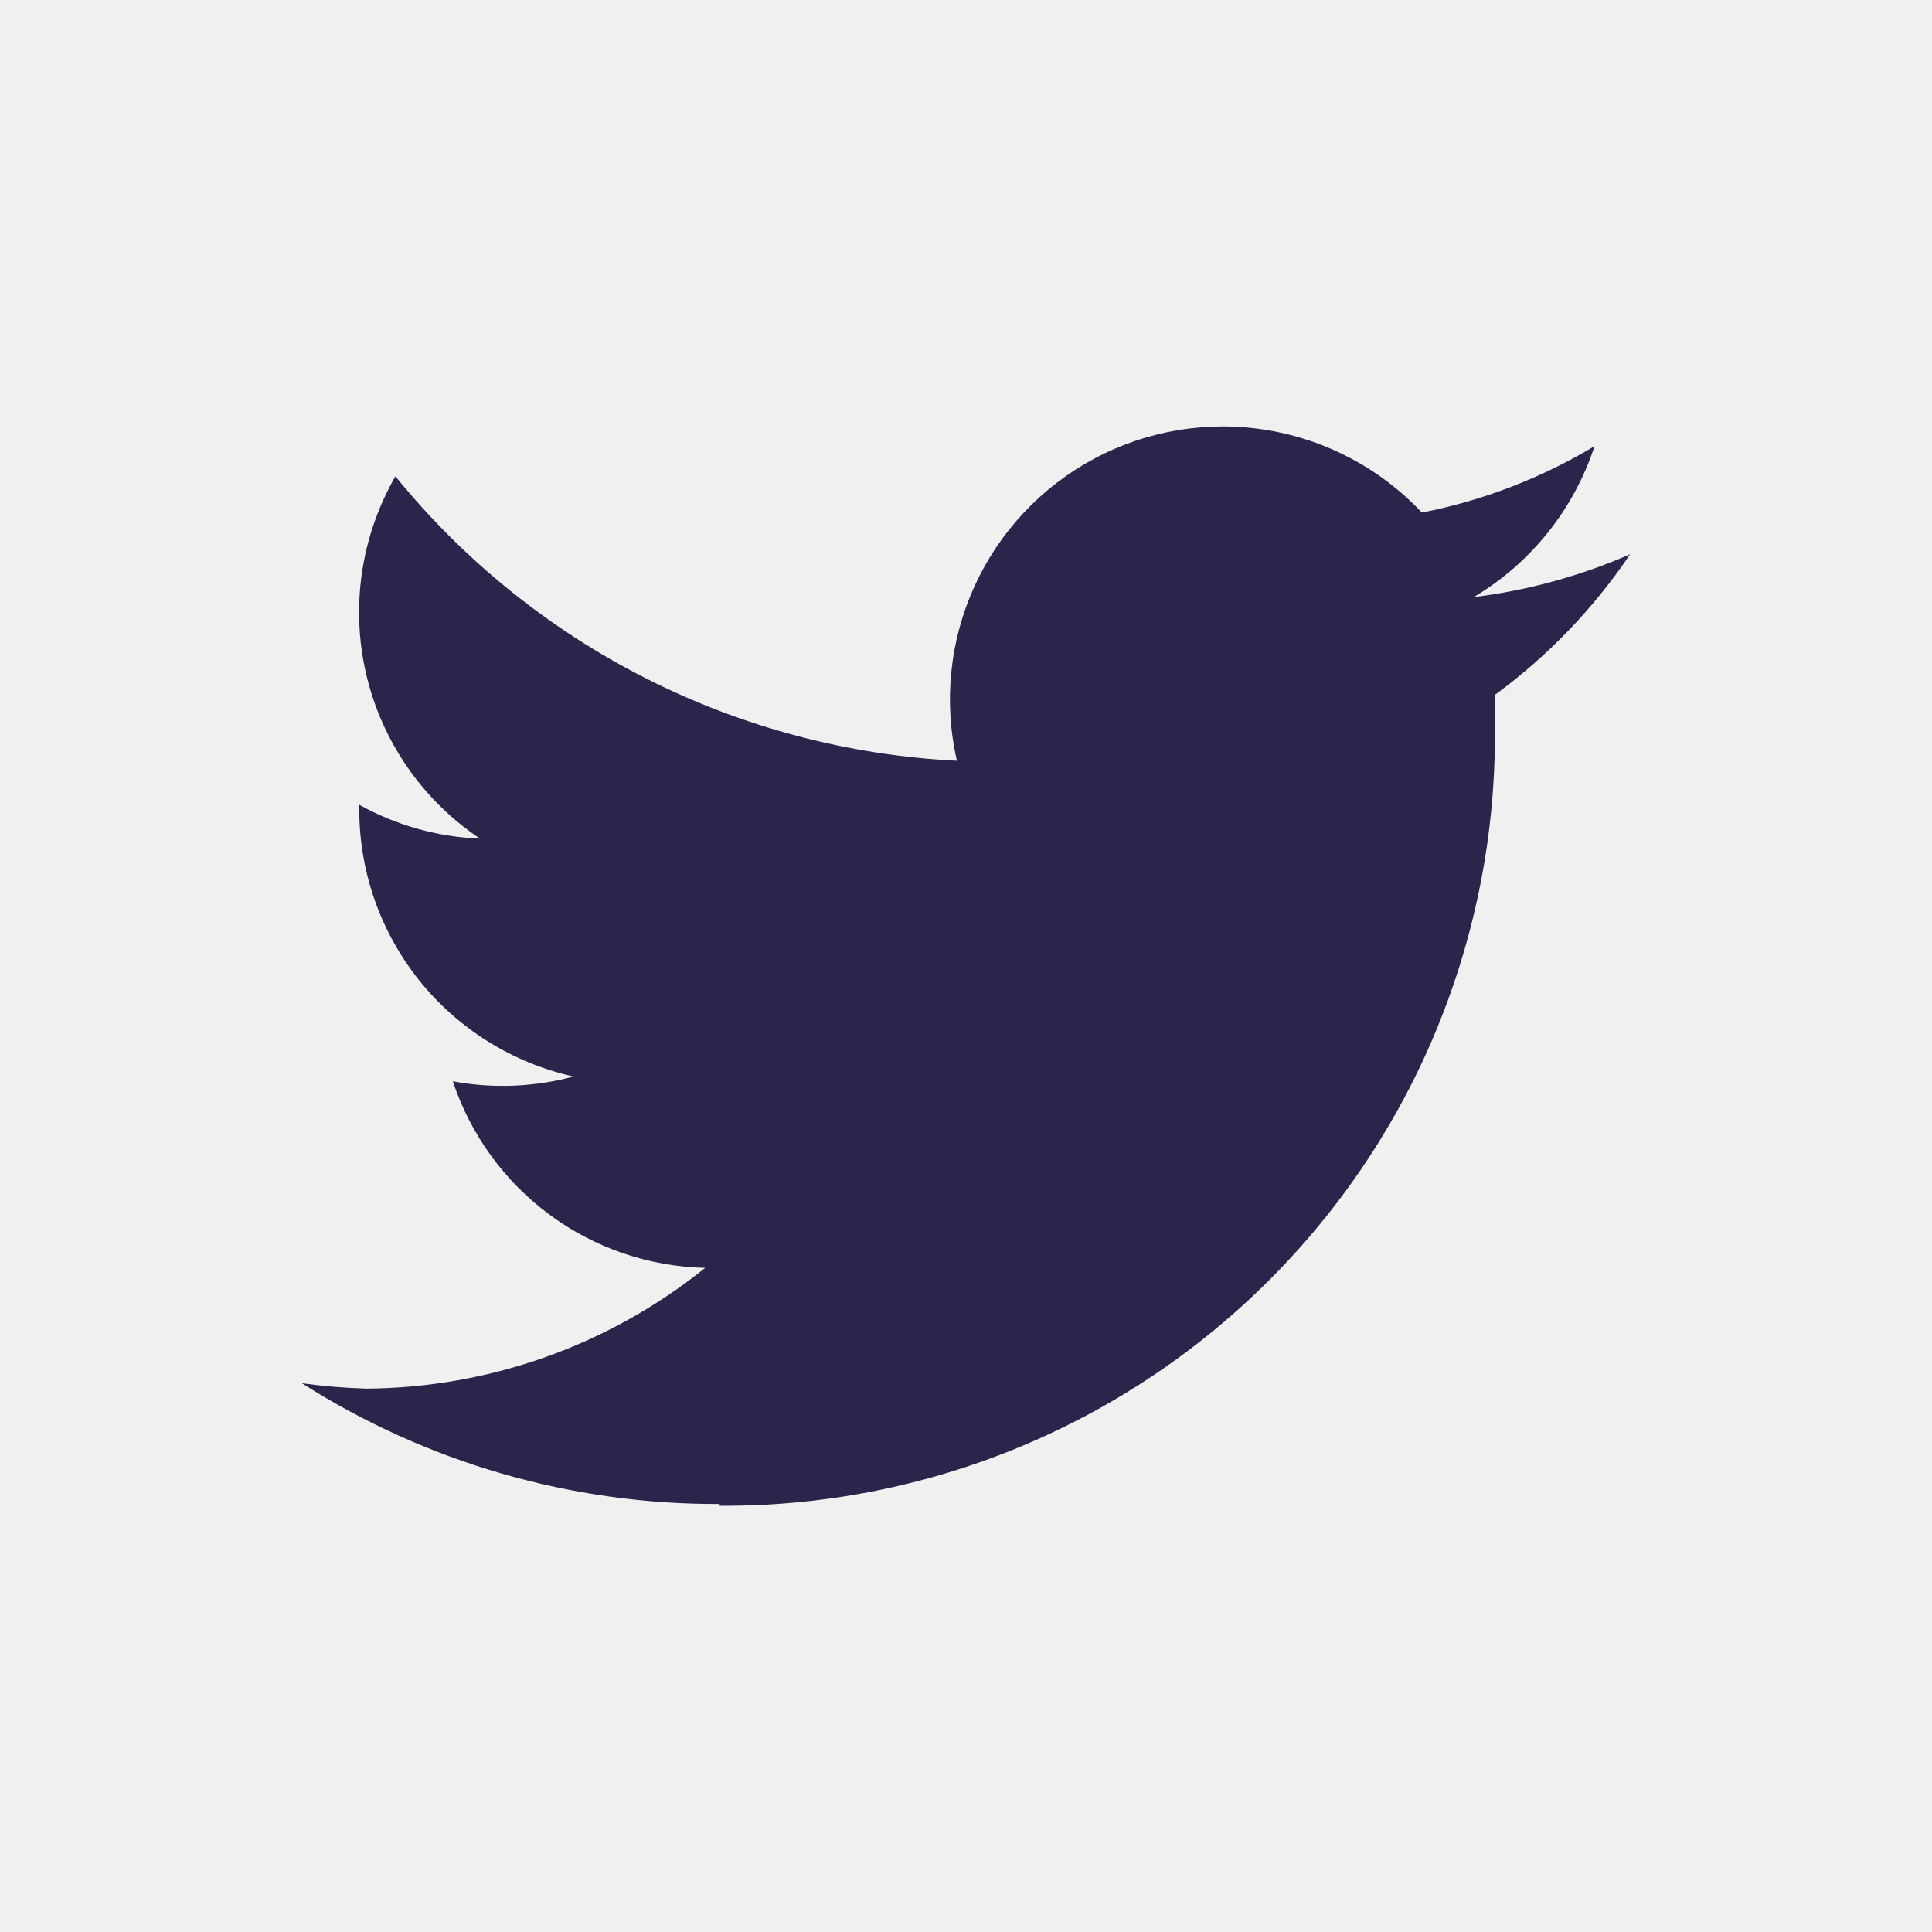
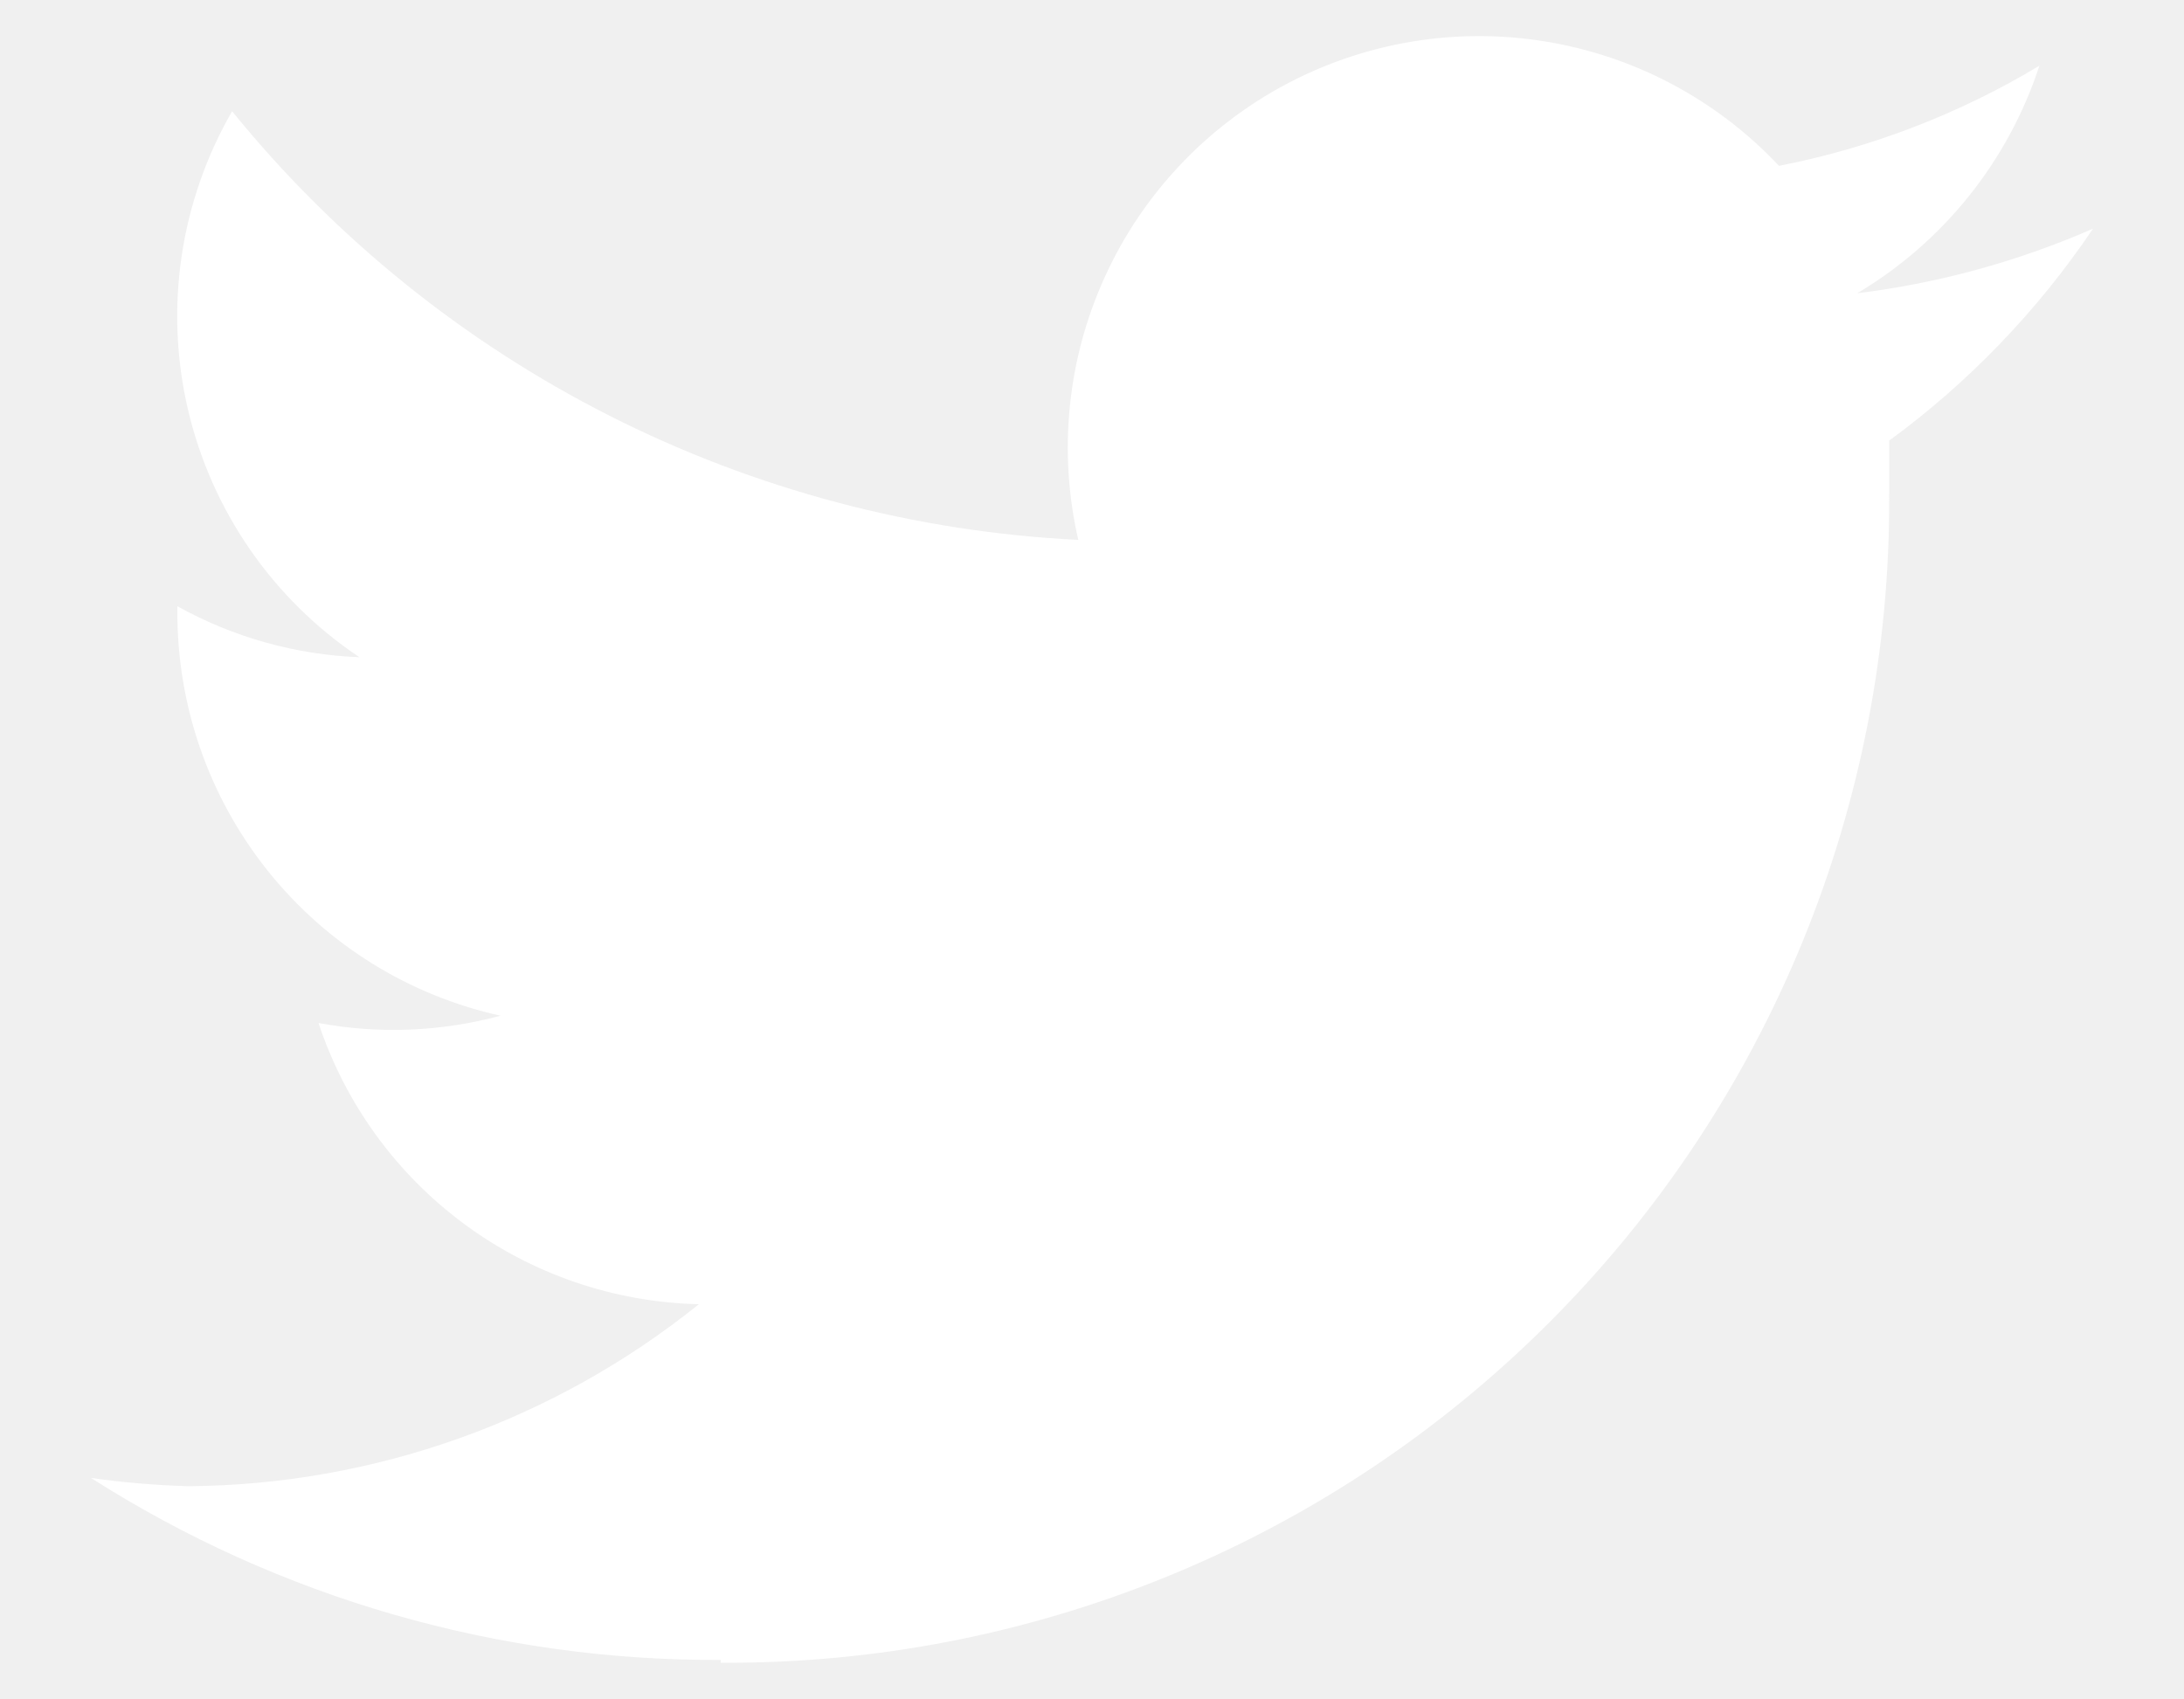
- <svg xmlns="http://www.w3.org/2000/svg" width="24" height="24" viewBox="0 0 24 24" fill="none">
-   <rect width="24" height="24" fill="white" style="mix-blend-mode:multiply" />
-   <path d="M8.94 18.705C10.207 18.713 11.463 18.469 12.635 17.988C13.807 17.507 14.871 16.798 15.767 15.902C16.663 15.006 17.372 13.942 17.853 12.77C18.334 11.598 18.578 10.342 18.57 9.075C18.57 8.925 18.57 8.782 18.57 8.632C19.227 8.151 19.795 7.56 20.25 6.885C19.632 7.155 18.977 7.335 18.308 7.417C19.018 6.994 19.551 6.328 19.808 5.542C19.146 5.94 18.42 6.219 17.663 6.367C17.152 5.824 16.477 5.464 15.742 5.343C15.007 5.221 14.252 5.346 13.594 5.697C12.937 6.048 12.413 6.606 12.105 7.284C11.796 7.962 11.72 8.724 11.887 9.45C10.542 9.384 9.226 9.035 8.024 8.427C6.822 7.818 5.762 6.963 4.912 5.917C4.484 6.661 4.354 7.539 4.549 8.375C4.744 9.21 5.249 9.94 5.963 10.418C5.436 10.397 4.923 10.253 4.463 9.997V10.035C4.458 10.812 4.72 11.567 5.204 12.174C5.689 12.781 6.367 13.204 7.125 13.373C6.636 13.504 6.123 13.525 5.625 13.432C5.845 14.095 6.264 14.673 6.825 15.088C7.386 15.503 8.062 15.734 8.76 15.75C7.567 16.71 6.084 17.239 4.553 17.25C4.284 17.242 4.016 17.22 3.75 17.183C5.3 18.17 7.102 18.691 8.94 18.683" fill="#2A254B" />
+ <svg xmlns="http://www.w3.org/2000/svg" width="18" height="14" viewBox="0 0 18 14" fill="none">
+   <path d="M5.94 13.705C7.207 13.713 8.463 13.469 9.635 12.988C10.807 12.507 11.871 11.798 12.767 10.902C13.663 10.006 14.372 8.942 14.853 7.77C15.334 6.598 15.578 5.342 15.57 4.075C15.57 3.925 15.57 3.782 15.57 3.632C16.227 3.151 16.795 2.56 17.25 1.885C16.632 2.155 15.977 2.335 15.307 2.417C16.018 1.994 16.551 1.328 16.808 0.542C16.146 0.94 15.42 1.219 14.662 1.367C14.152 0.824 13.477 0.464 12.742 0.343C12.007 0.221 11.252 0.346 10.594 0.697C9.937 1.048 9.413 1.606 9.105 2.284C8.796 2.963 8.72 3.724 8.887 4.45C7.542 4.384 6.226 4.035 5.024 3.427C3.822 2.818 2.762 1.963 1.913 0.917C1.484 1.661 1.354 2.539 1.549 3.375C1.744 4.21 2.249 4.94 2.962 5.417C2.436 5.397 1.923 5.253 1.462 4.997V5.035C1.458 5.812 1.72 6.567 2.204 7.174C2.689 7.782 3.366 8.204 4.125 8.372C3.636 8.504 3.123 8.525 2.625 8.432C2.845 9.095 3.264 9.673 3.825 10.088C4.386 10.503 5.062 10.734 5.76 10.75C4.567 11.71 3.084 12.239 1.552 12.25C1.284 12.242 1.016 12.22 0.75 12.182C2.3 13.17 4.102 13.691 5.94 13.682" fill="white" />
</svg>
